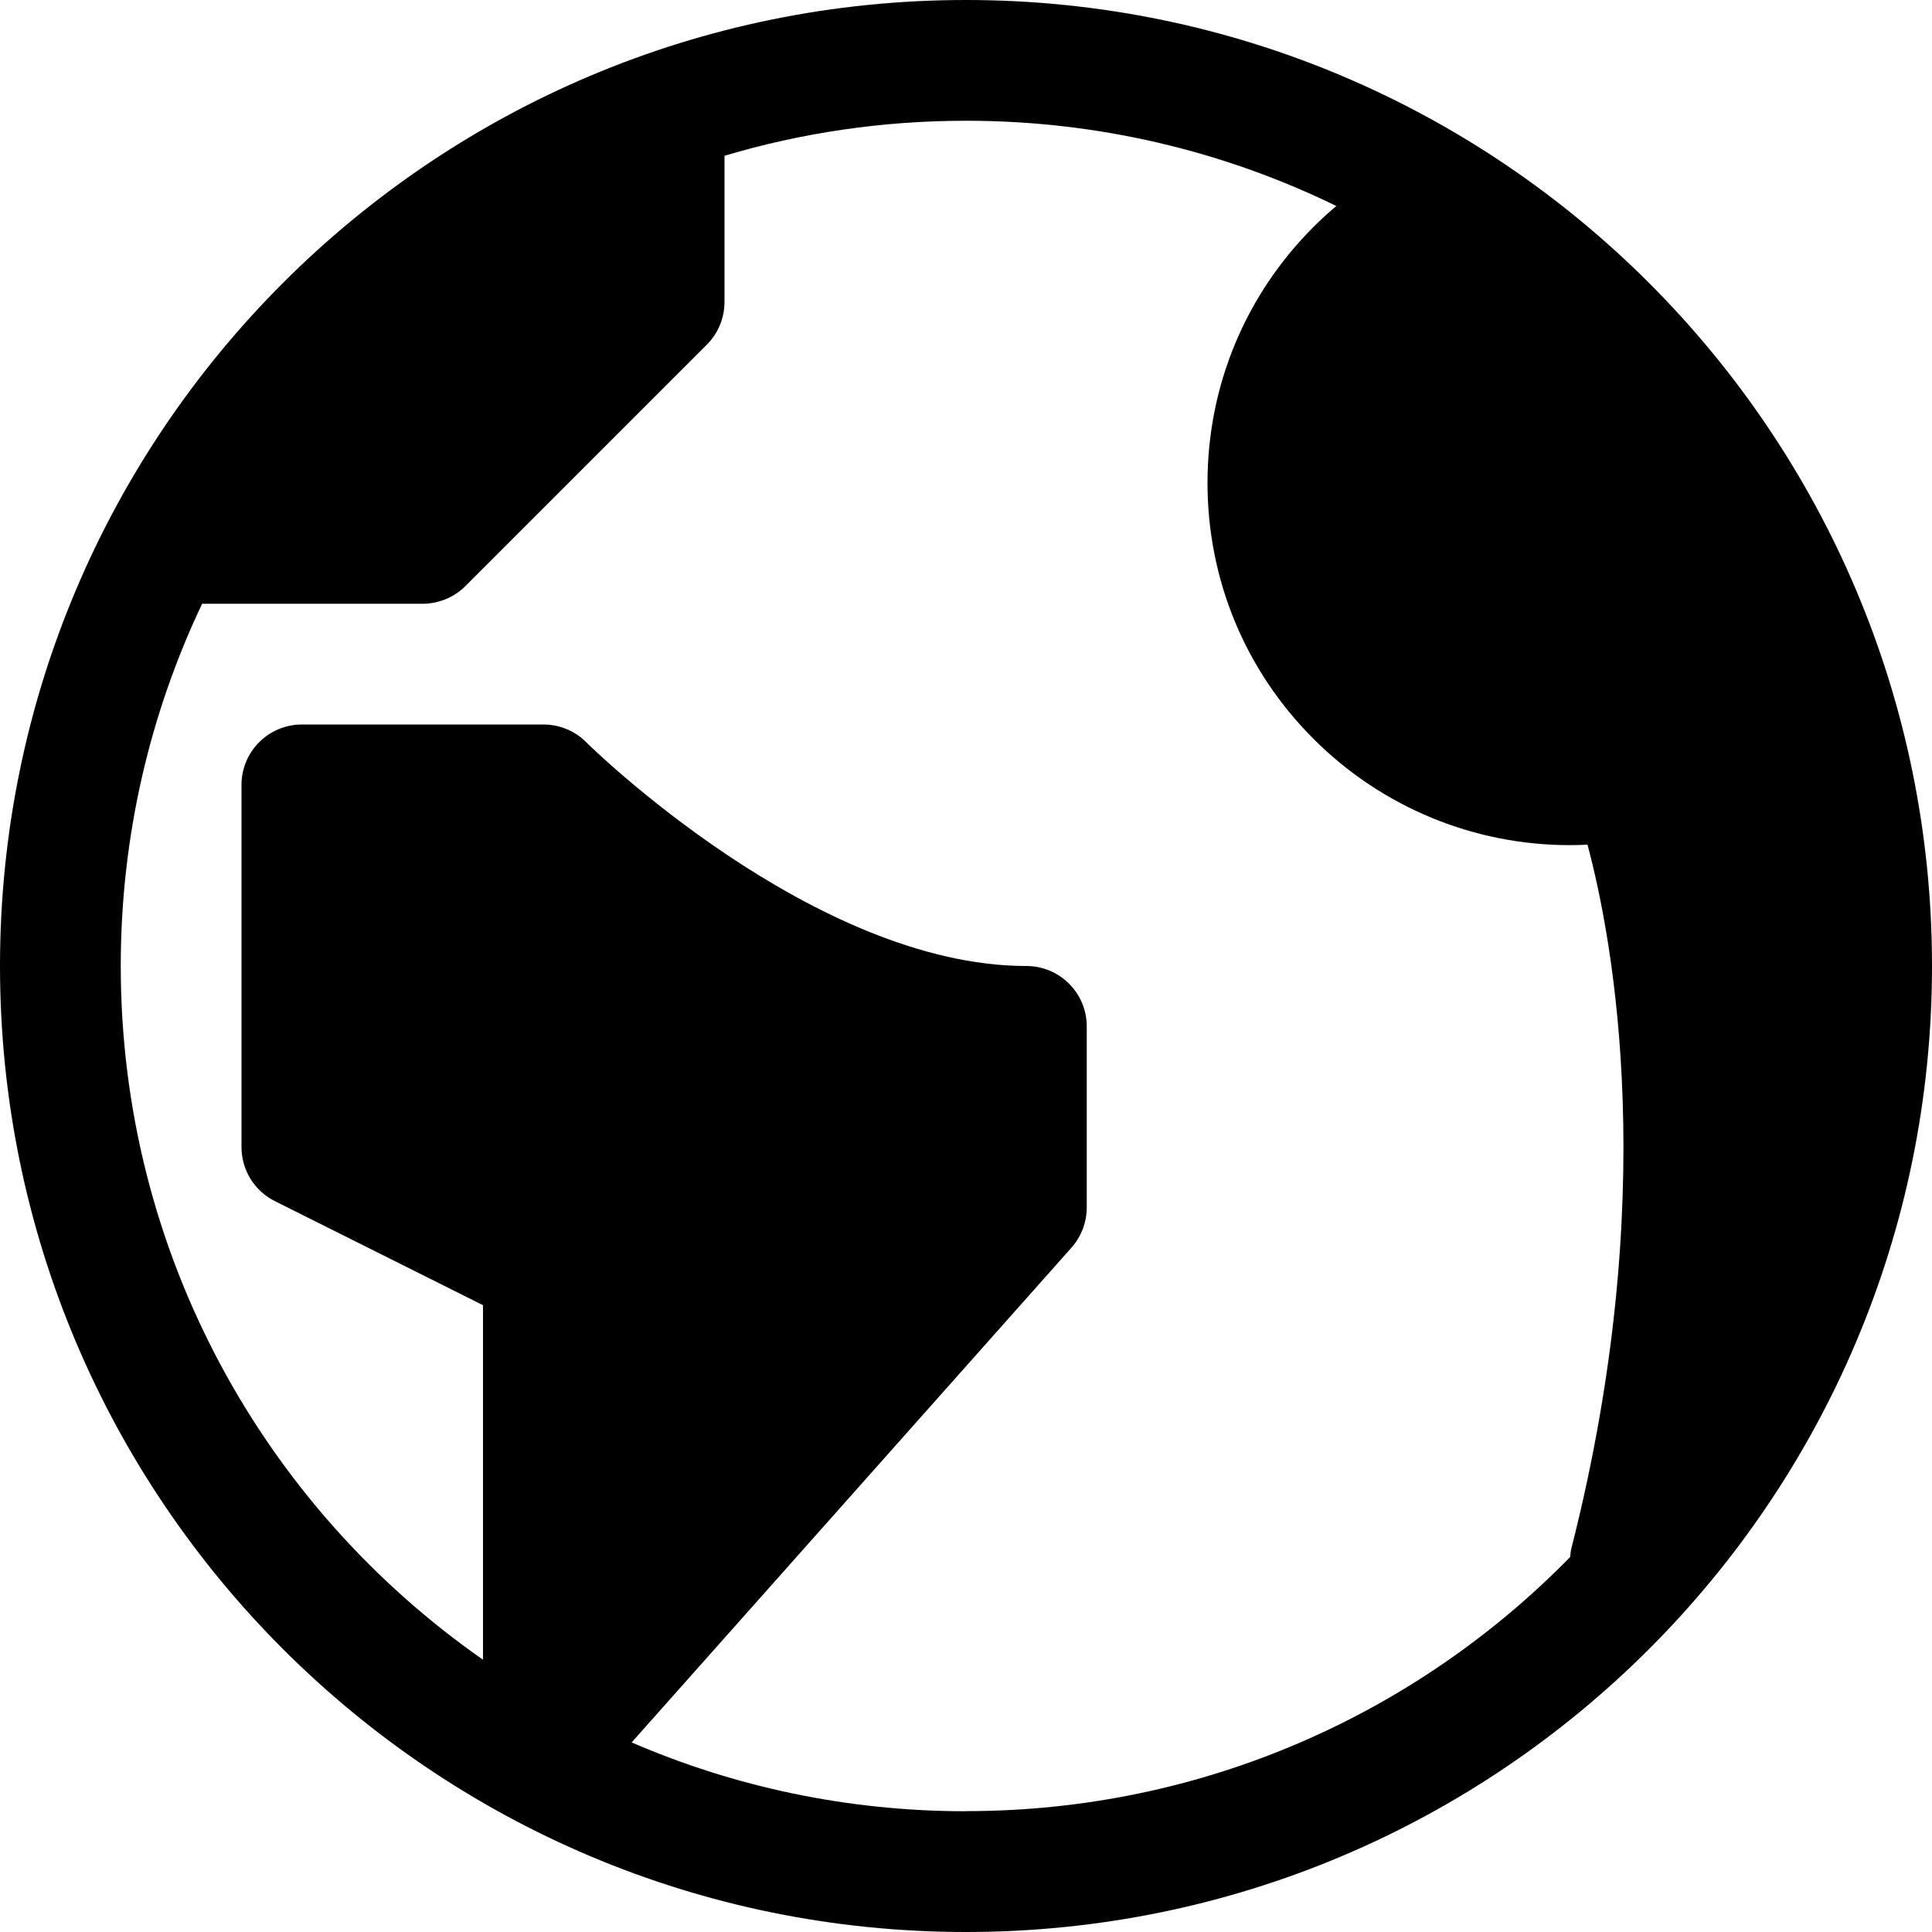
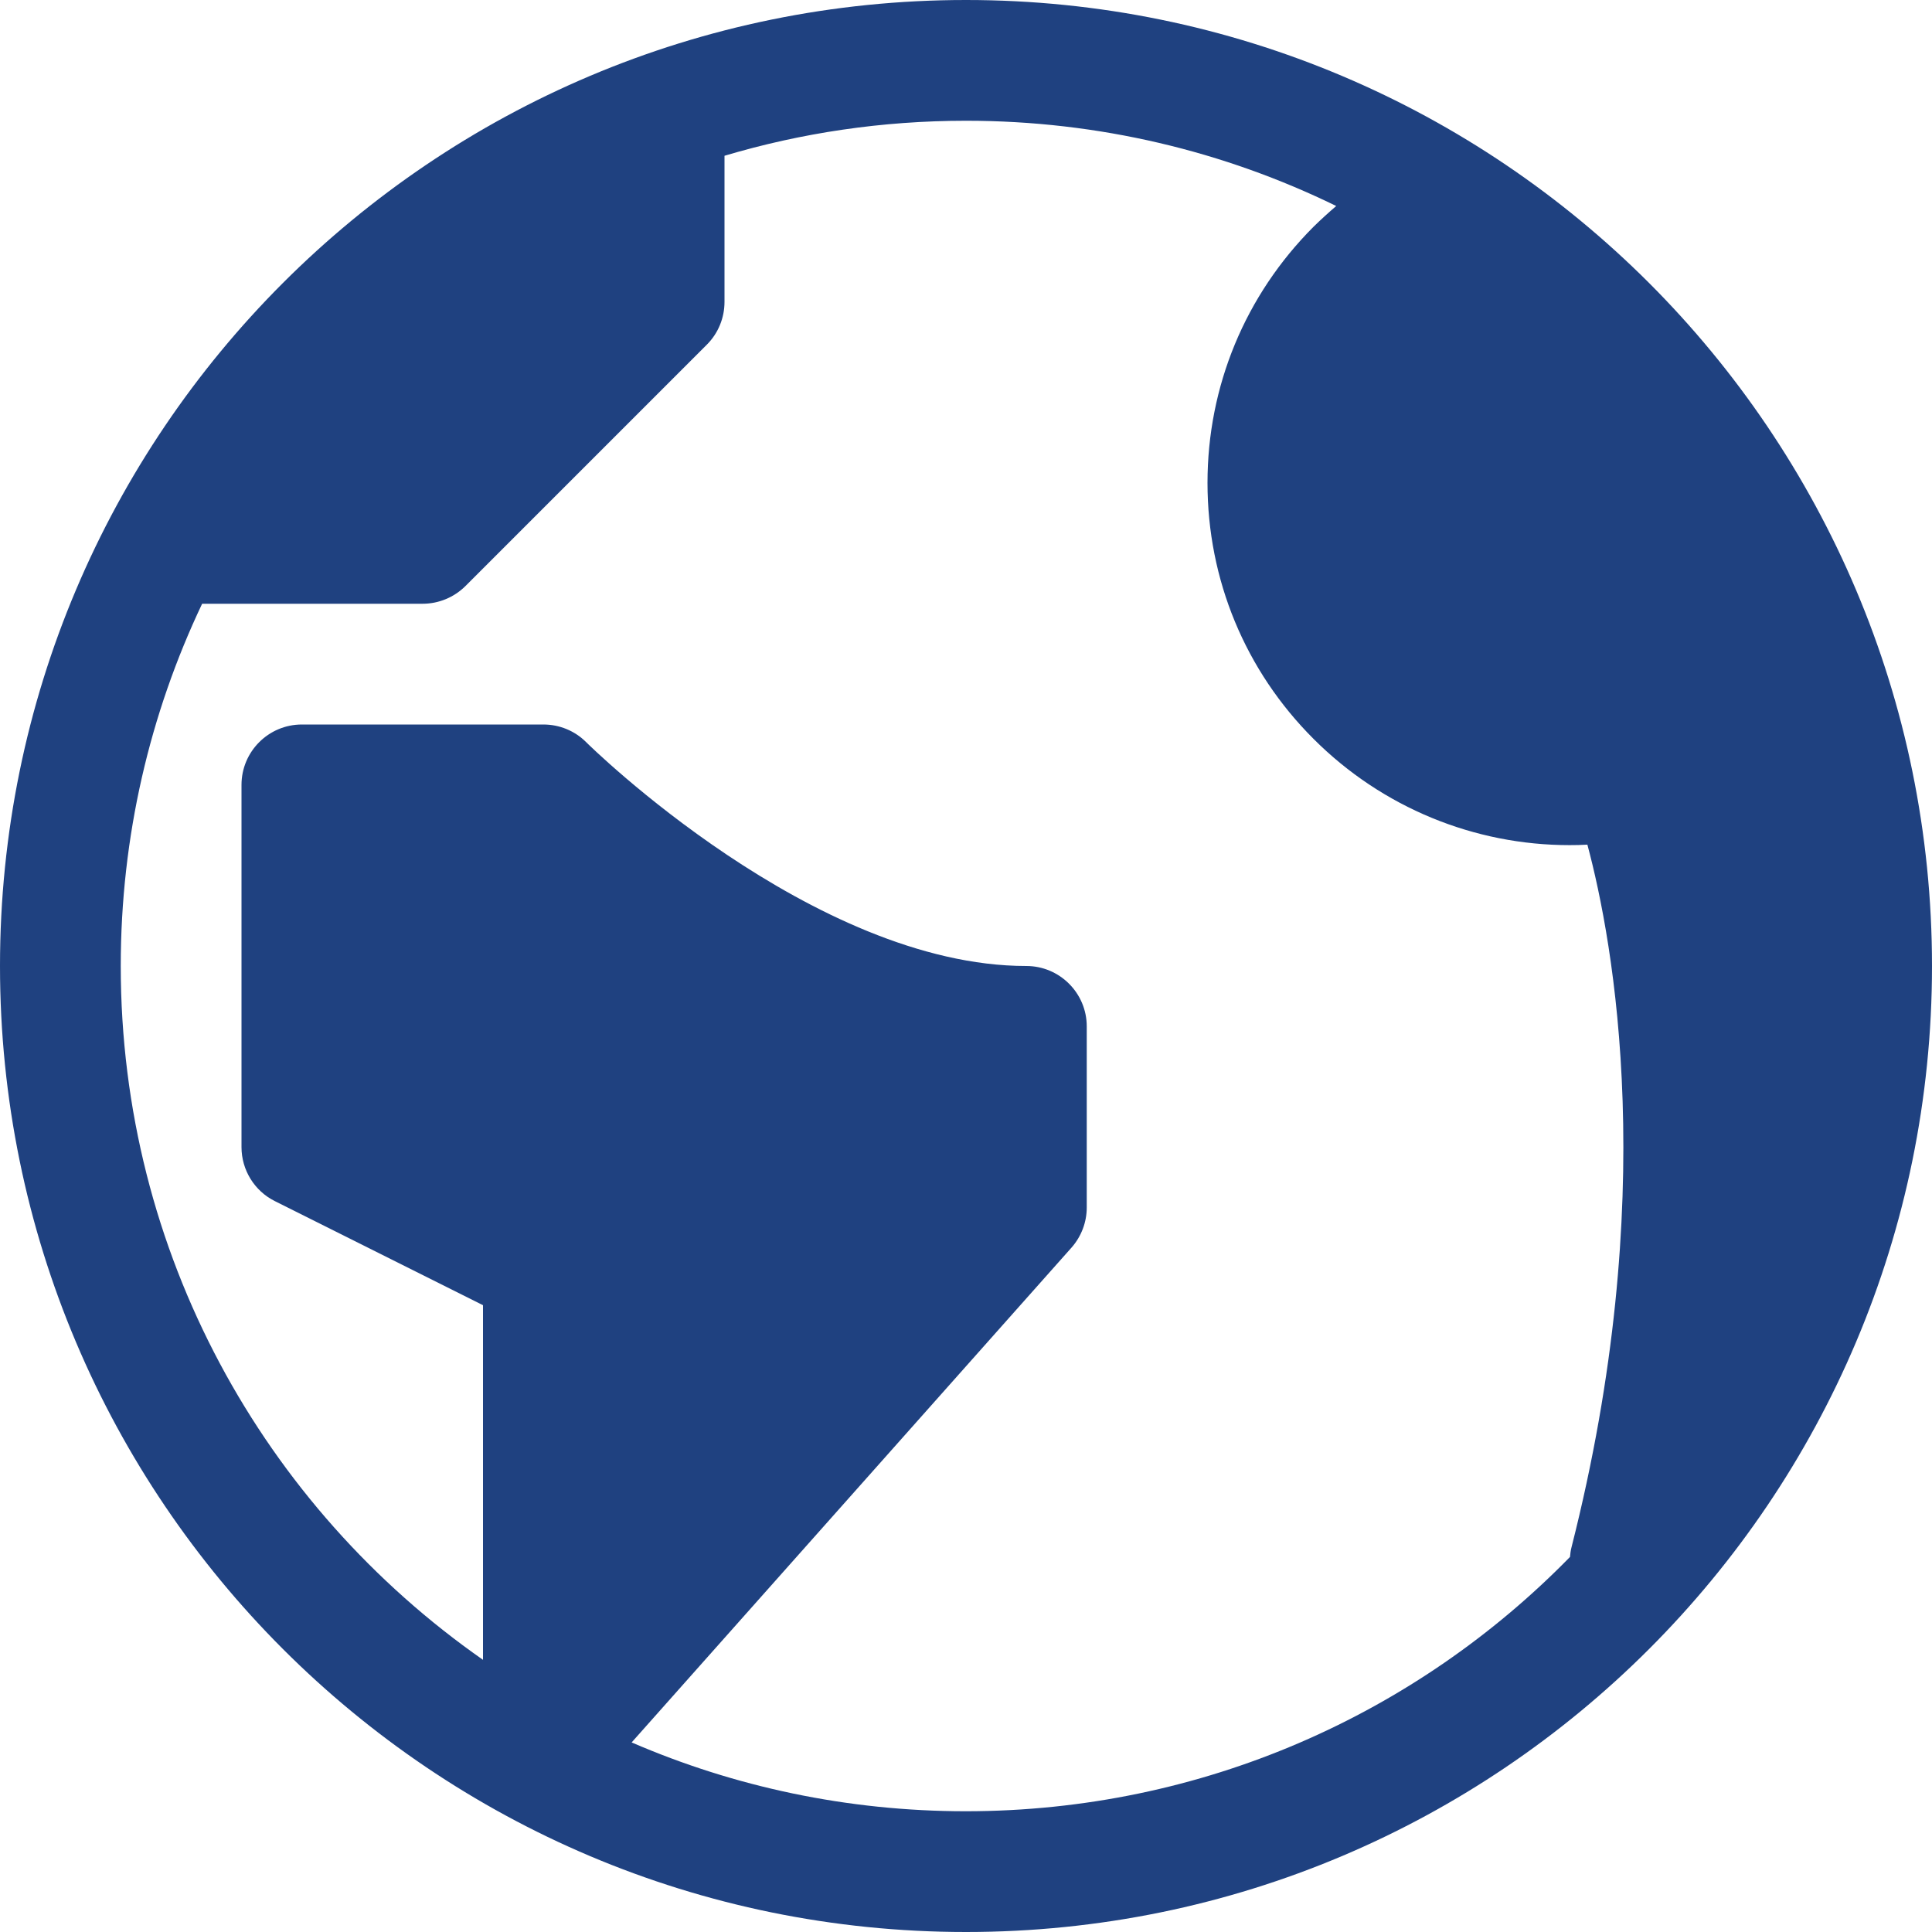
- <svg xmlns="http://www.w3.org/2000/svg" version="1.1" width="16" height="16" viewBox="0 0 16 16">
-   <path fill="#000000" d="M8 0c-4.418 0-8 3.582-8 8s3.582 8 8 8 8-3.582 8-8-3.582-8-8-8zM8 15c-0.984 0-1.92-0.203-2.769-0.57l3.643-4.098c0.081-0.092 0.126-0.21 0.126-0.332v-1.5c0-0.276-0.224-0.5-0.5-0.5-1.765 0-3.628-1.835-3.646-1.854-0.094-0.094-0.221-0.146-0.354-0.146h-2c-0.276 0-0.5 0.224-0.5 0.5v3c0 0.189 0.107 0.363 0.276 0.447l1.724 0.862v2.936c-1.813-1.265-3-3.366-3-5.745 0-1.074 0.242-2.091 0.674-3h1.826c0.133 0 0.26-0.053 0.354-0.146l2-2c0.094-0.094 0.146-0.221 0.146-0.354v-1.21c0.634-0.189 1.305-0.29 2-0.29 1.1 0 2.141 0.254 3.067 0.706-0.065 0.055-0.128 0.112-0.188 0.172-0.567 0.567-0.879 1.32-0.879 2.121s0.312 1.555 0.879 2.121c0.569 0.569 1.332 0.879 2.119 0.879 0.049 0 0.099-0.001 0.149-0.004 0.216 0.809 0.605 2.917-0.131 5.818-0.007 0.027-0.011 0.055-0.013 0.082-1.271 1.298-3.042 2.104-5.002 2.104z" />
+ <svg xmlns="http://www.w3.org/2000/svg" version="1.1" id="Layer_1" x="0px" y="0px" width="16px" height="16px" viewBox="0 0 16 16" enable-background="new 0 0 16 16" xml:space="preserve">
+   <path fill="#1F4180" d="M8,0C3.582,0,0,3.582,0,8s3.582,8,8,8s8-3.582,8-8S12.418,0,8,0z M8,15c-0.984,0-1.92-0.203-2.769-0.57  l3.643-4.098C8.955,10.24,9,10.122,9,10V8.5C9,8.224,8.775,8,8.5,8C6.735,8,4.872,6.165,4.854,6.146C4.76,6.052,4.633,6,4.5,6h-2  C2.224,6,2,6.224,2,6.5v3c0,0.189,0.107,0.363,0.276,0.447L4,10.809v2.937C2.187,12.48,1,10.379,1,8c0-1.074,0.242-2.091,0.674-3  H3.5c0.133,0,0.26-0.053,0.354-0.146l2-2C5.948,2.76,6,2.633,6,2.5V1.29C6.634,1.101,7.305,1,8,1c1.1,0,2.141,0.254,3.066,0.706  c-0.064,0.055-0.127,0.112-0.188,0.172C10.312,2.445,10,3.198,10,3.999s0.312,1.555,0.879,2.121  c0.569,0.569,1.332,0.879,2.119,0.879c0.049,0,0.1-0.001,0.148-0.004c0.217,0.809,0.605,2.917-0.131,5.817  c-0.007,0.027-0.011,0.056-0.013,0.082C11.732,14.193,9.961,14.999,8,15L8,15z" />
</svg>
